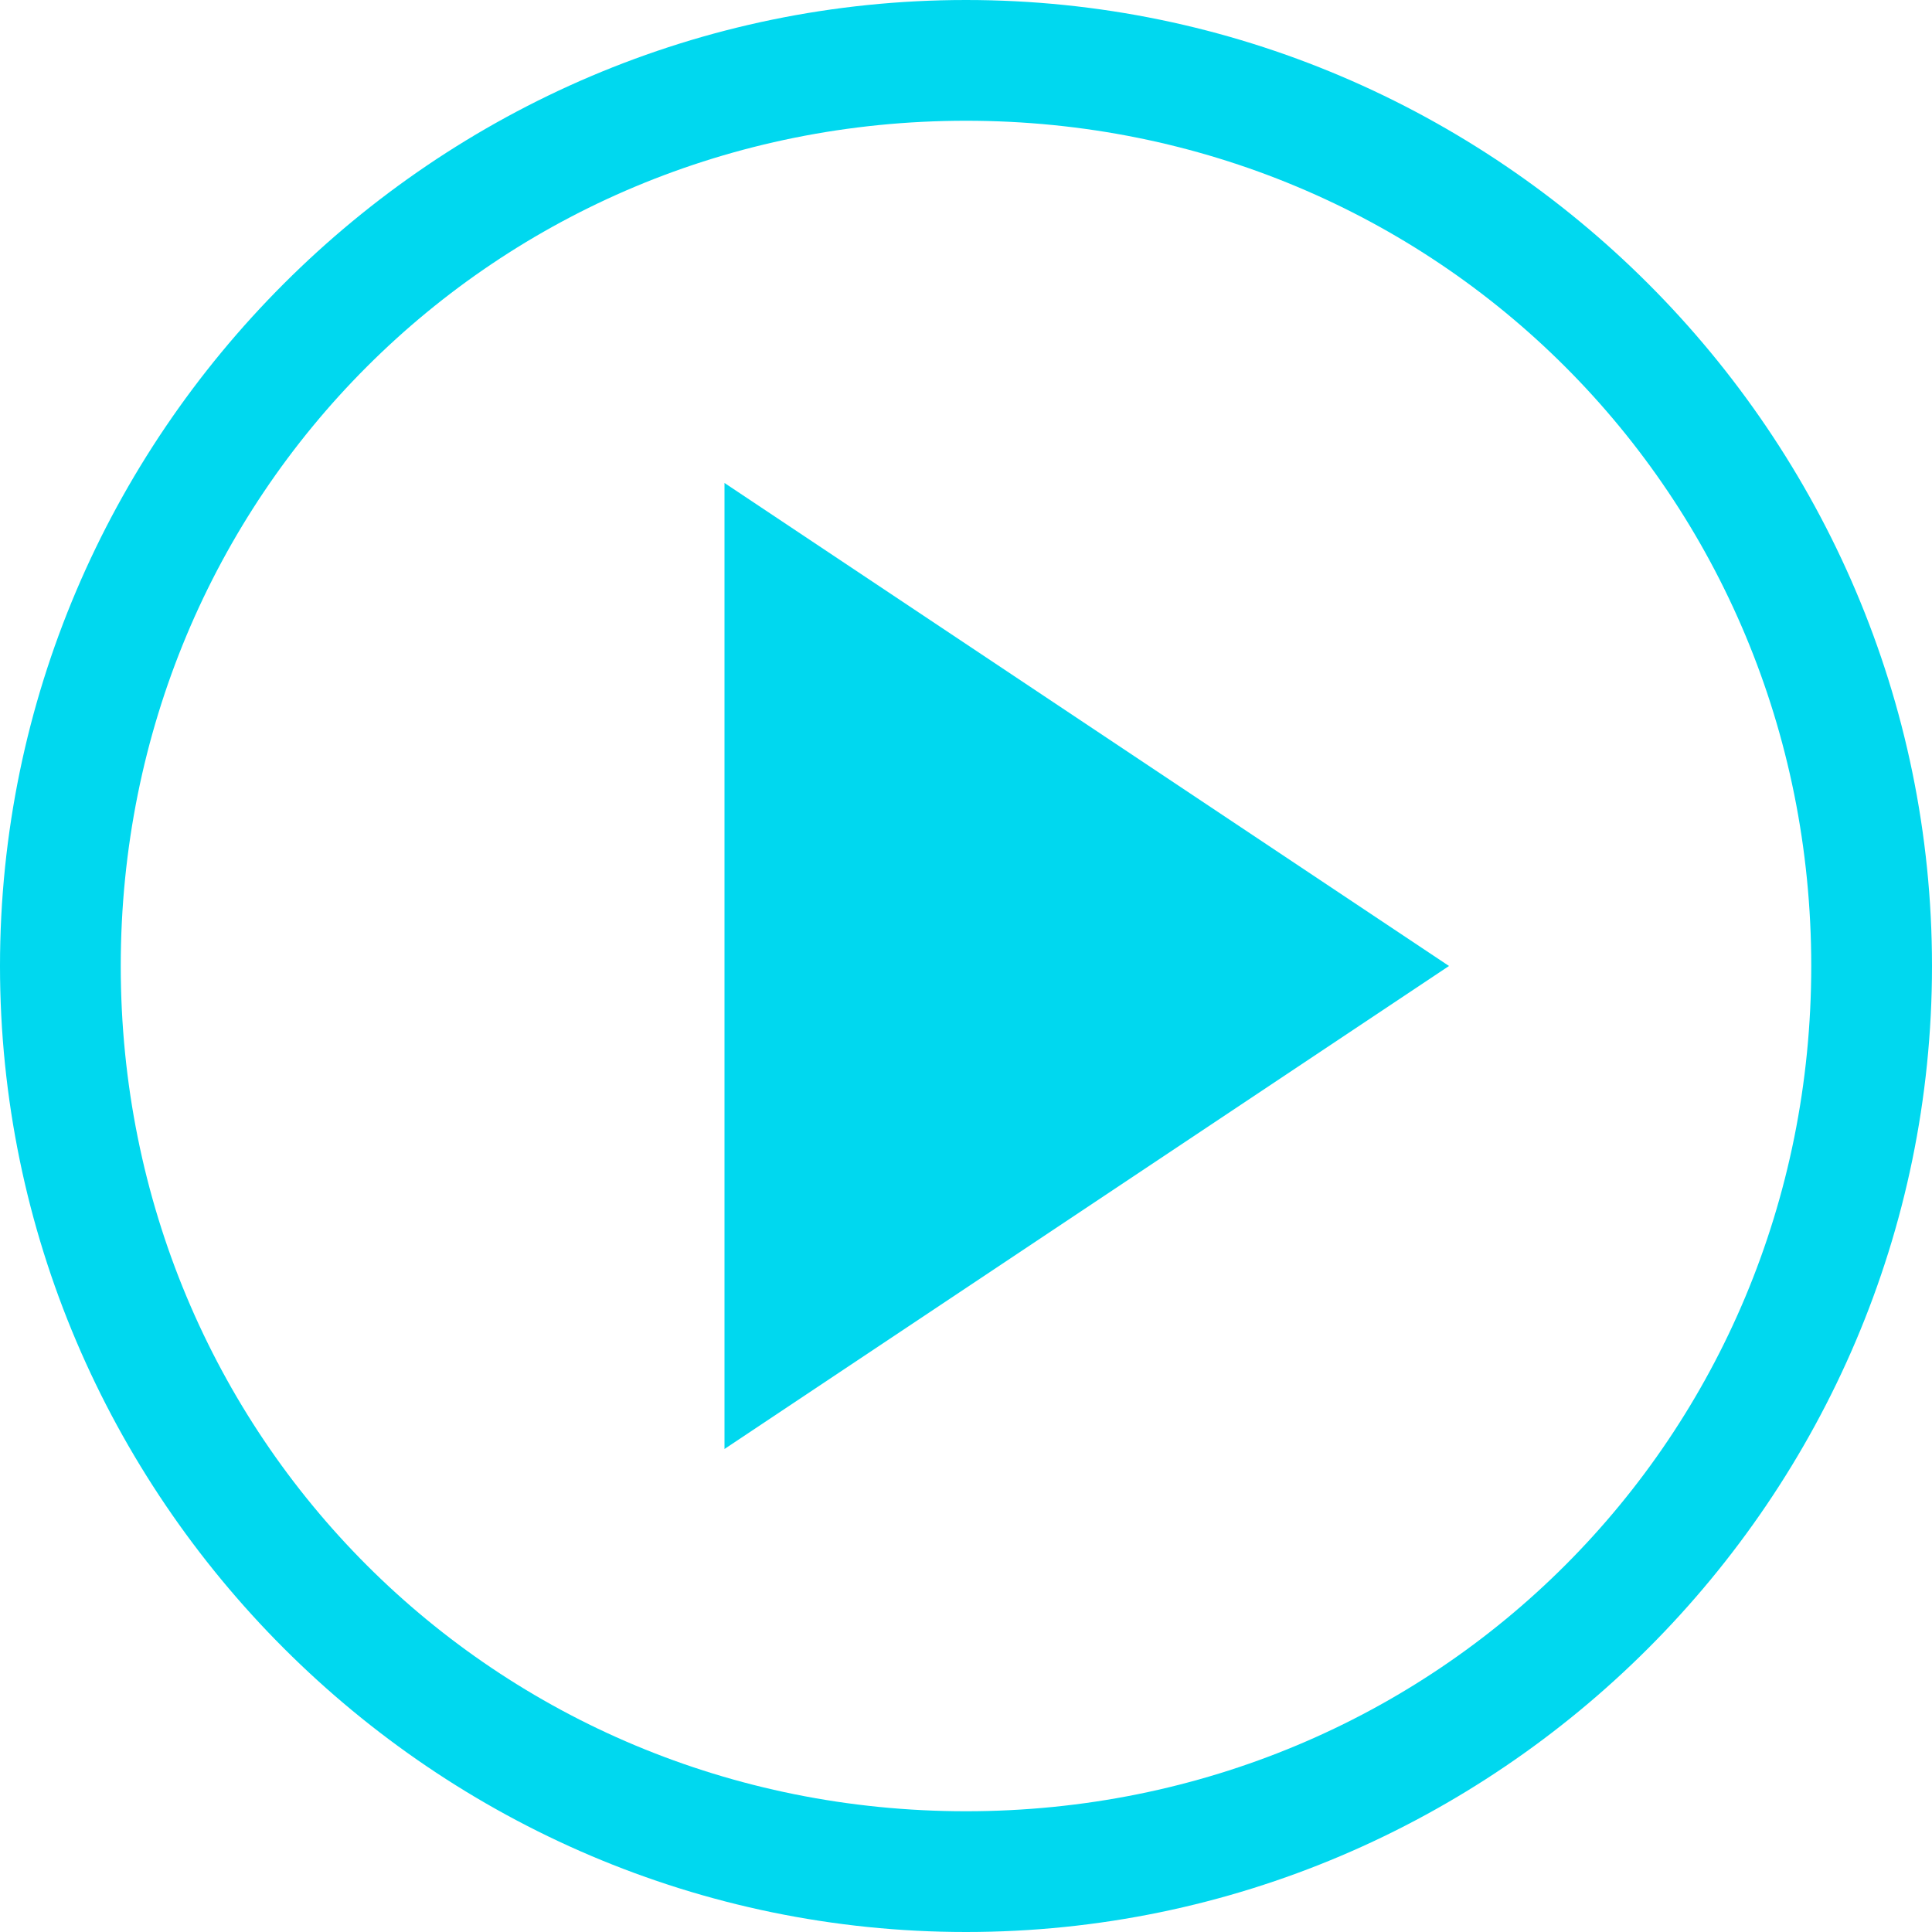
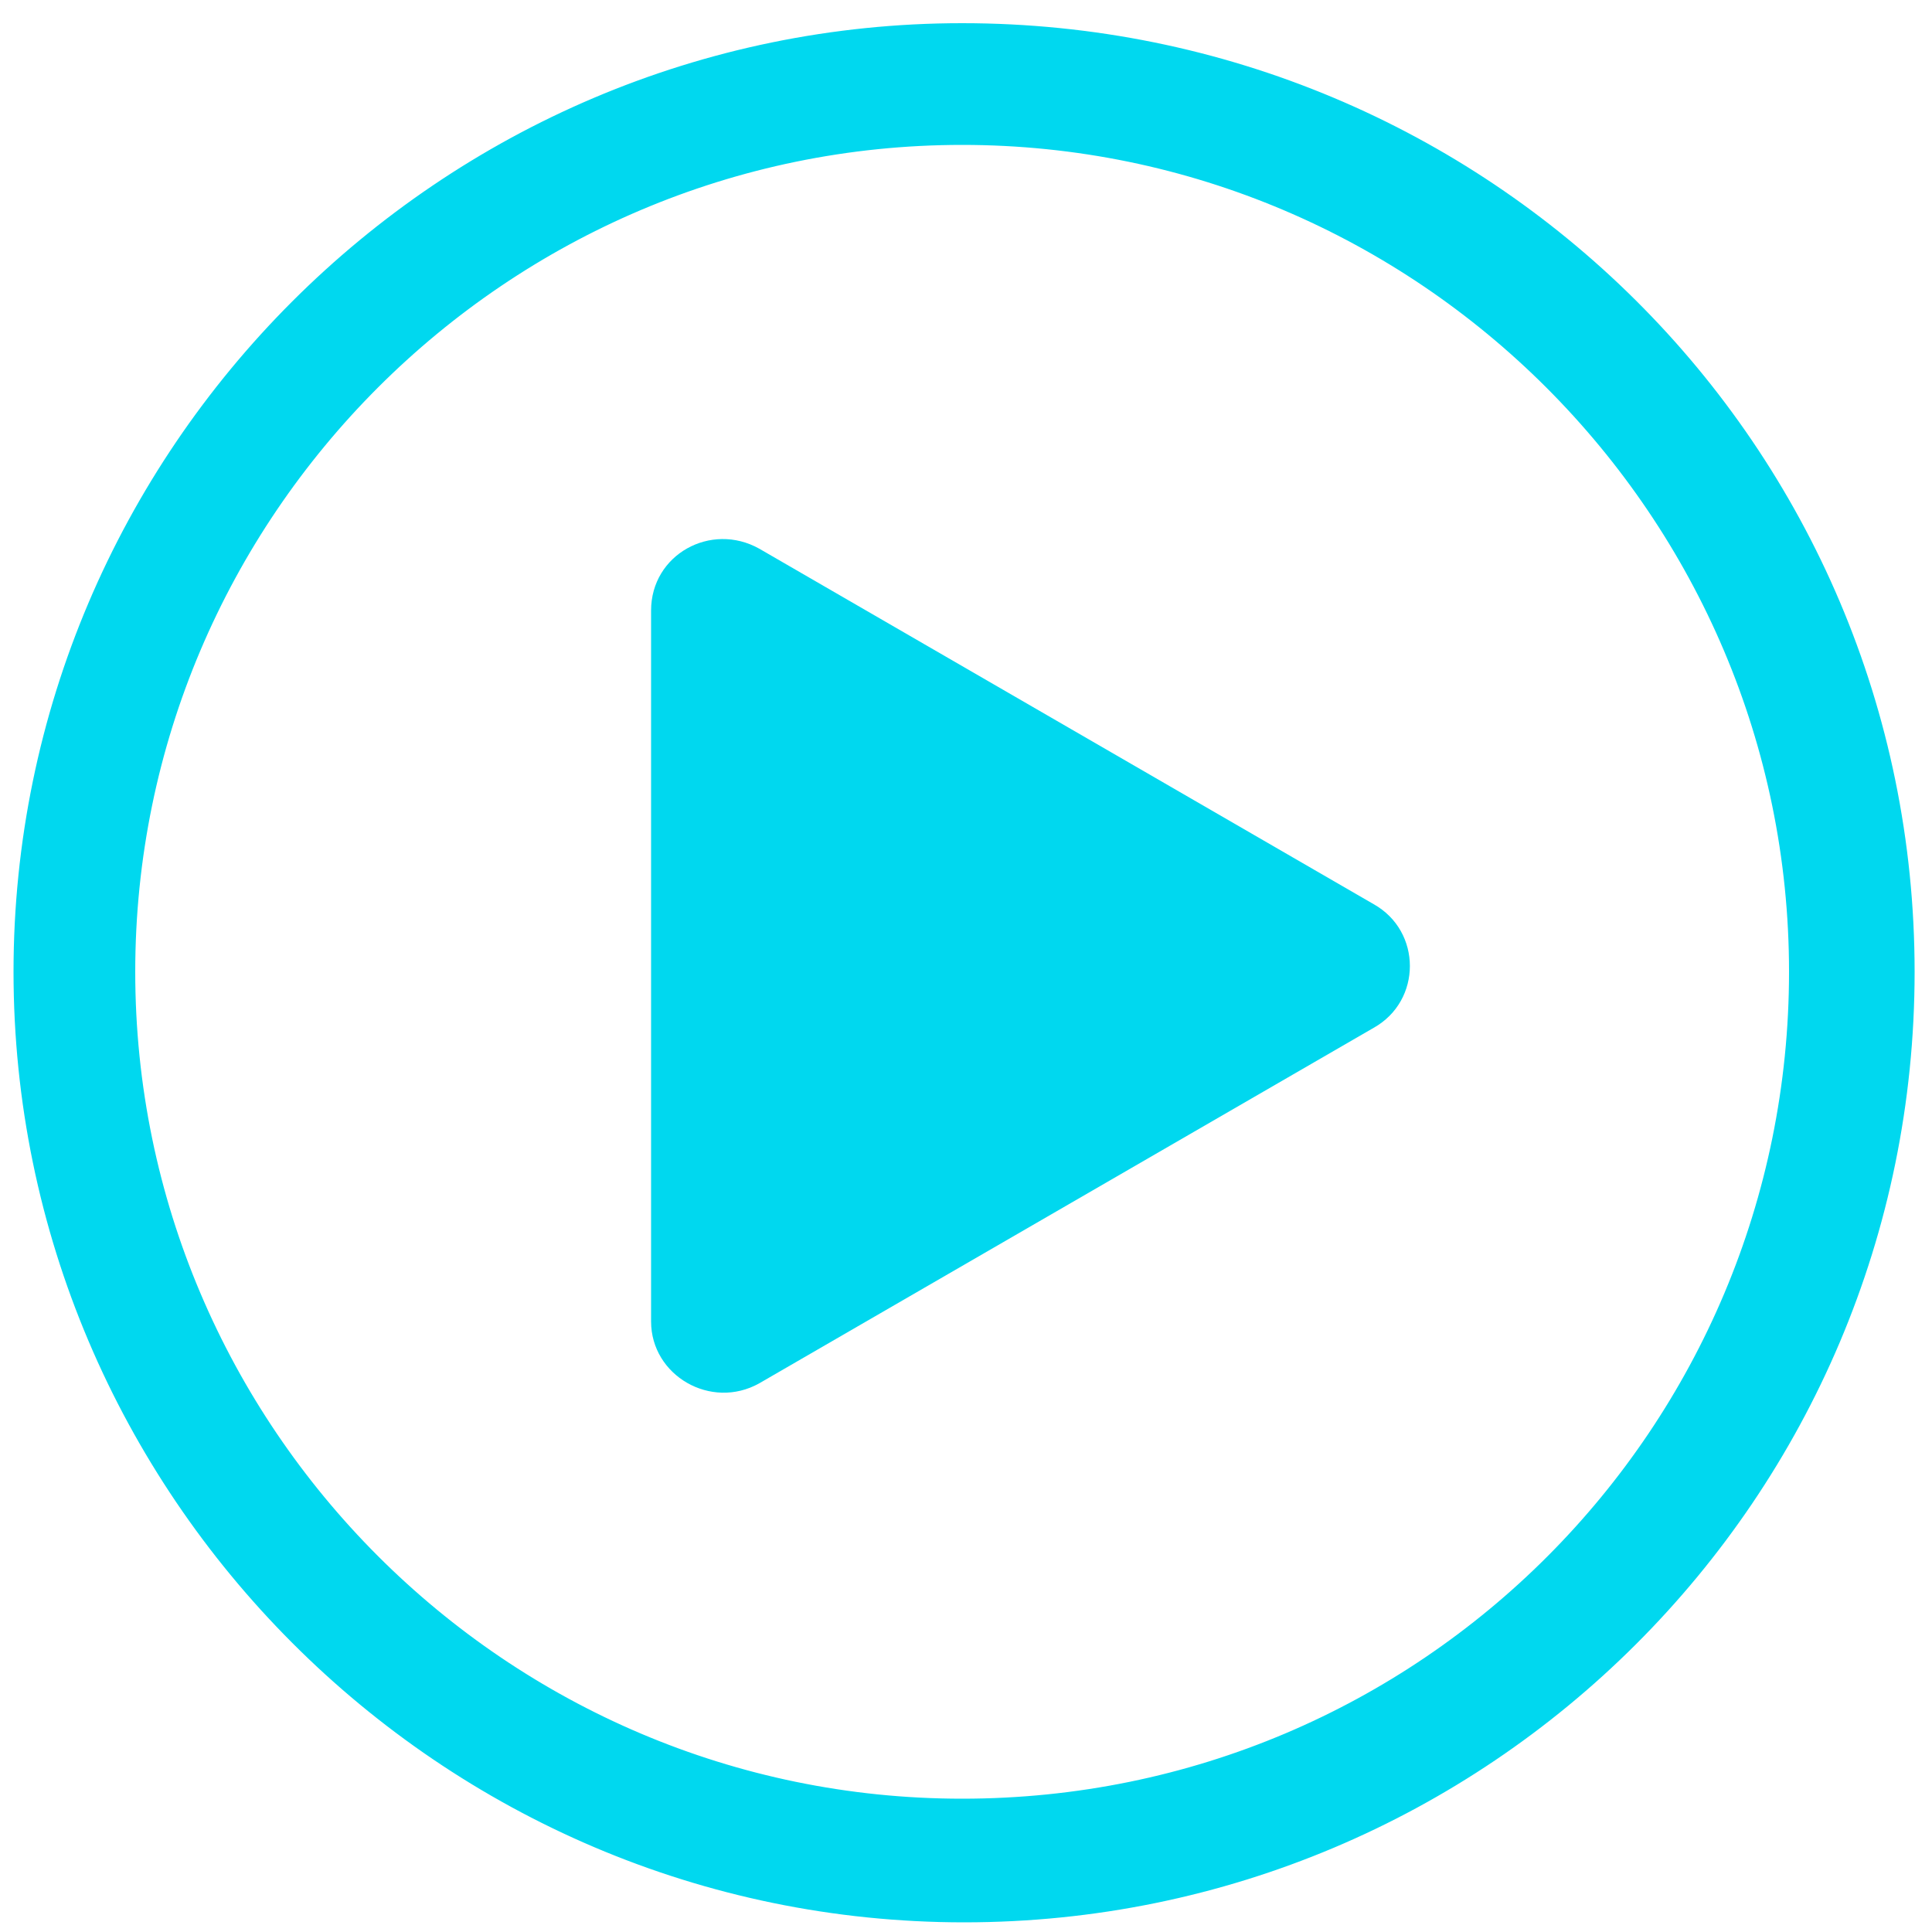
- <svg xmlns="http://www.w3.org/2000/svg" version="1.1" width="16px" height="16px" viewBox="0 0 16 16">
-   <path fill="#00D8EF" d="M8 1c3.9 0 7 3.1 7 7s-3.1 7-7 7-7-3.1-7-7 3.1-7 7-7zM8 0c-4.4 0-8 3.6-8 8s3.6 8 8 8 8-3.6 8-8-3.6-8-8-8v0z" />
-   <path fill="#00D8EF" d="M6 4v8l6-4z" />
+ <svg xmlns="http://www.w3.org/2000/svg" version="1.1" id="Calque_1" x="0px" y="0px" viewBox="0 0 100 100" style="enable-background:new 0 0 100 100;" xml:space="preserve">
+   <style type="text/css">
+ 	.st0{fill:#00D8EF;stroke:#00D8EF;stroke-width:3;stroke-miterlimit:10;}
+ 	.st1{fill:#00D8EF;}
+ </style>
+   <g>
+     <path class="st0" d="M49.8,2.7C23.6,2.7,2.2,24.1,2.2,50.3S23.6,98,49.9,98s47.7-21.3,47.7-47.7S76.2,2.7,49.8,2.7z M49.8,94.6   c-24.4,0-44.3-19.9-44.3-44.3S25.4,6,49.8,6s44.3,19.9,44.3,44.3S74.4,94.6,49.8,94.6z" />
+   </g>
+   <path class="st1" d="M33.7,50V31.6c0-2.9,3.1-4.6,5.6-3.2l15.9,9.2l15.9,9.2c2.5,1.4,2.5,5,0,6.4l-15.9,9.2l-15.9,9.2  c-2.5,1.4-5.6-0.4-5.6-3.2C33.7,68.4,33.7,50,33.7,50z" />
</svg>
